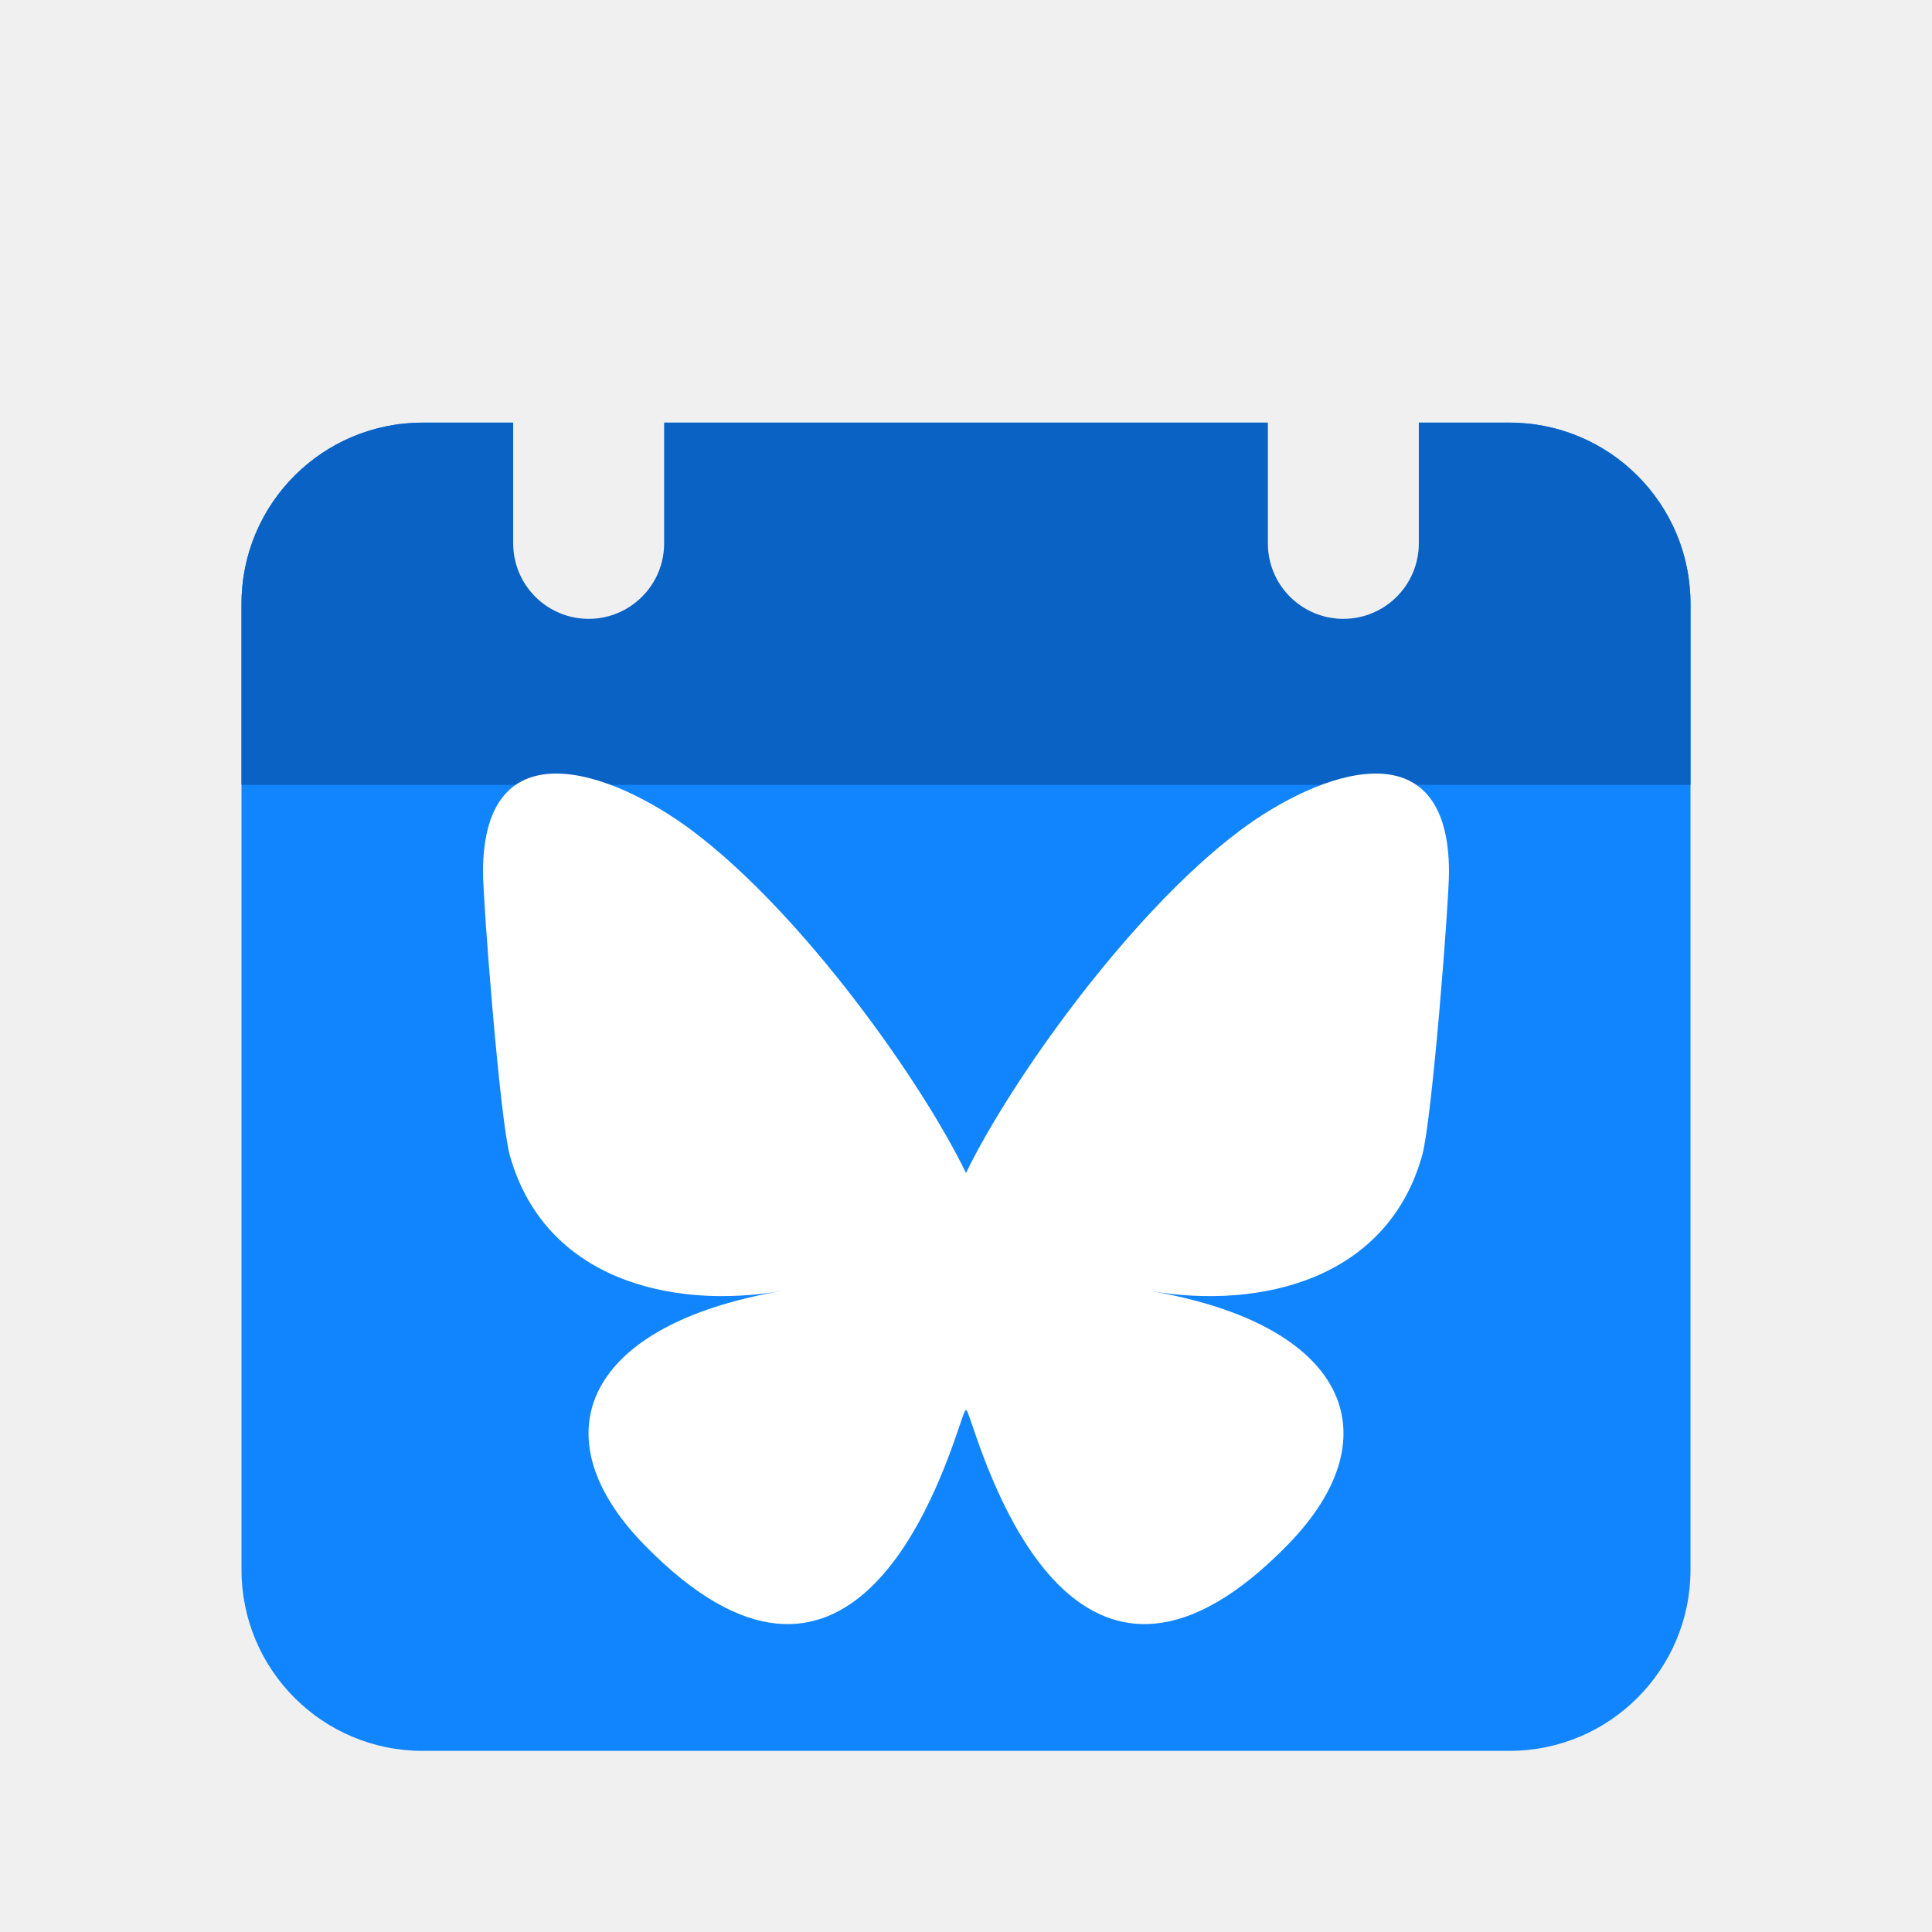
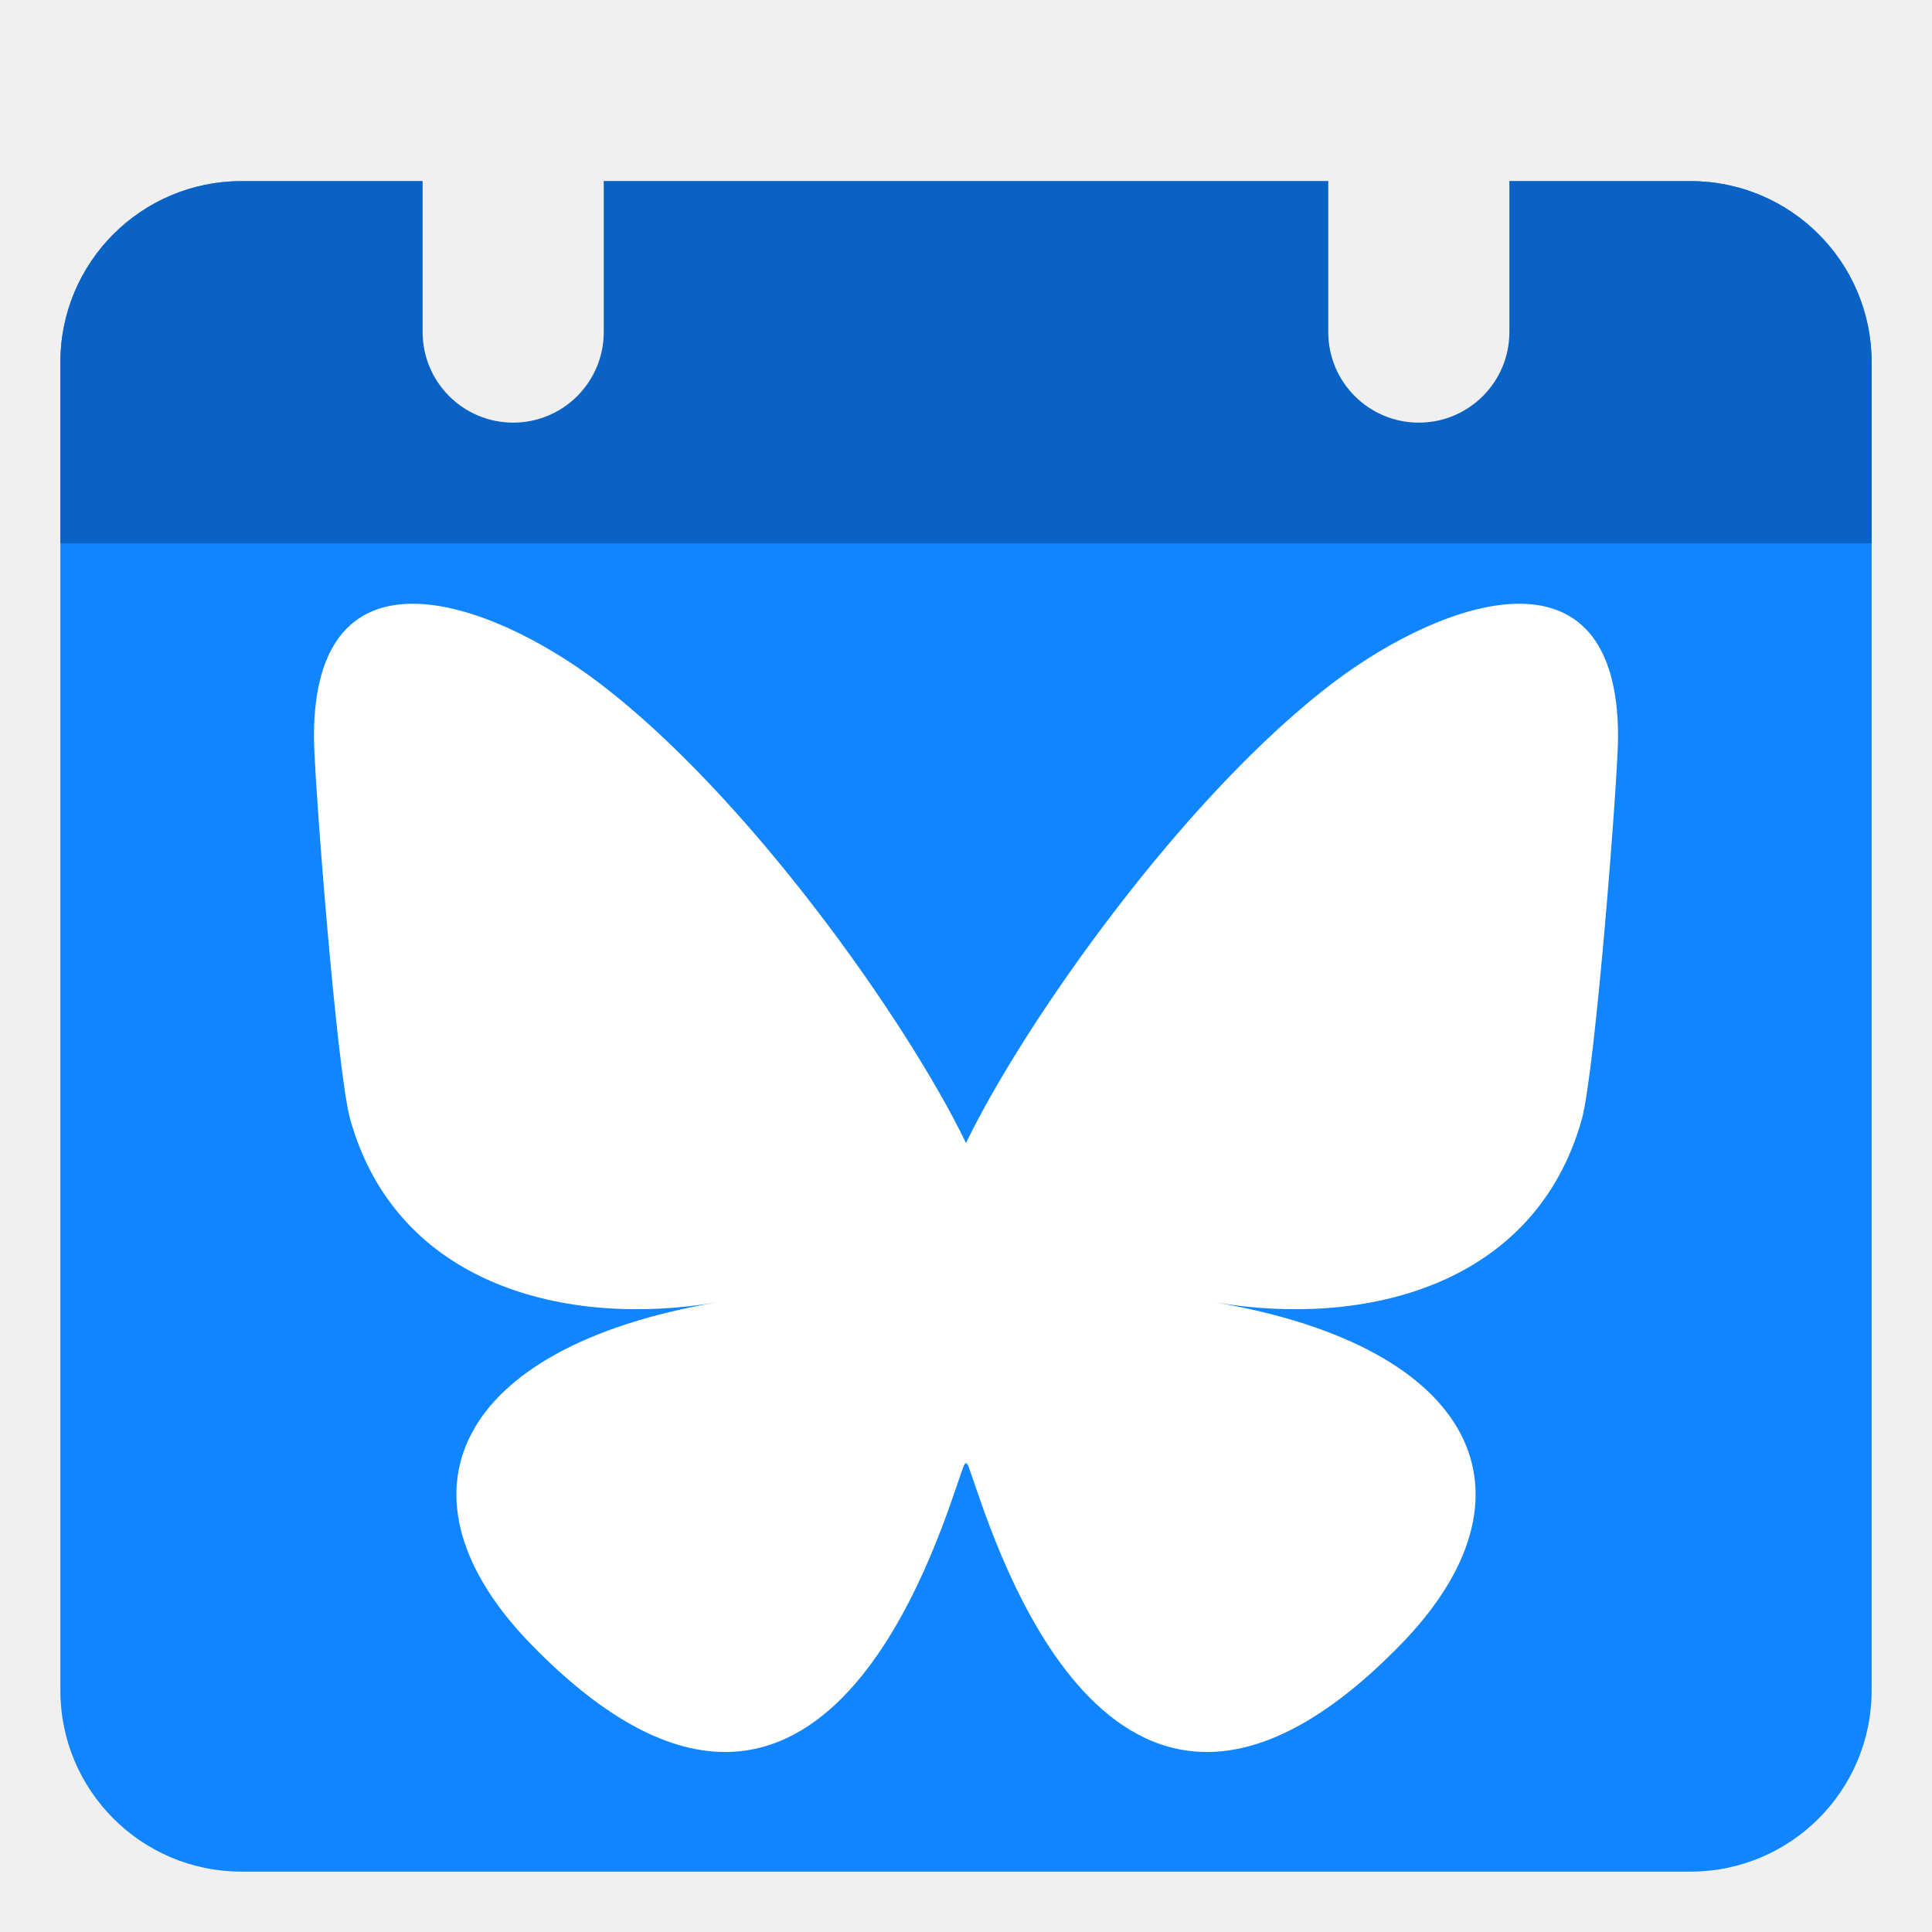
<svg xmlns="http://www.w3.org/2000/svg" viewBox="0 0 512 512" width="100%" height="100%">
  <defs>
    <mask id="u-cutouts">
      <rect width="512" height="512" fill="white" />
-       <rect x="136" y="64" width="40" height="100" rx="20" fill="black" />
-       <rect x="336" y="64" width="40" height="100" rx="20" fill="black" />
+       <rect x="112" y="0" width="48" height="112" rx="24" fill="black" />
+       <rect x="352" y="0" width="48" height="112" rx="24" fill="black" />
    </mask>
  </defs>
  <g mask="url(#u-cutouts)">
-     <rect x="64" y="112" width="384" height="352" rx="48" fill="#1185FE" />
-     <path d="M 64 160 C 64 133.49 85.49 112 112 112 L 400 112 C 426.51 112 448 133.49 448 160 L 448 208 L 64 208 Z" fill="#0A62C4" />
+     <rect x="16" y="48" width="480" height="448" rx="48" fill="#1185FE" />
+     <path d="M 16 144 L 496 144 L 496 96 C 496 69.49 474.51 48 448 48 L 64 48 C 37.49 48 16 69.49 16 96 Z" fill="#0A62C4" />
  </g>
-   <g transform="translate(128, 205)">
+   <g transform="translate(83.2, 160) scale(1.35)">
    <path fill="#FFFFFF" d="M55.491 15.172c29.35 22.035 60.917 66.712 72.509 90.686c11.592-23.974 43.159-68.651 72.509-90.686C221.686-.727 256-13.028 256 26.116c0 7.818-4.482 65.674-7.111 75.068c-9.138 32.654-42.436 40.983-72.057 35.942c51.775 8.812 64.946 38 36.501 67.187c-54.021 55.433-77.644-13.908-83.696-31.676c-1.11-3.257-1.63-4.78-1.637-3.485c-.008-1.296-.527.228-1.637 3.485c-6.052 17.768-29.675 87.11-83.696 31.676c-28.445-29.187-15.274-58.375 36.5-67.187c-29.62 5.041-62.918-3.288-72.056-35.942C4.482 91.79 0 33.934 0 26.116C0-13.028 34.314-.727 55.491 15.172" />
  </g>
</svg>
